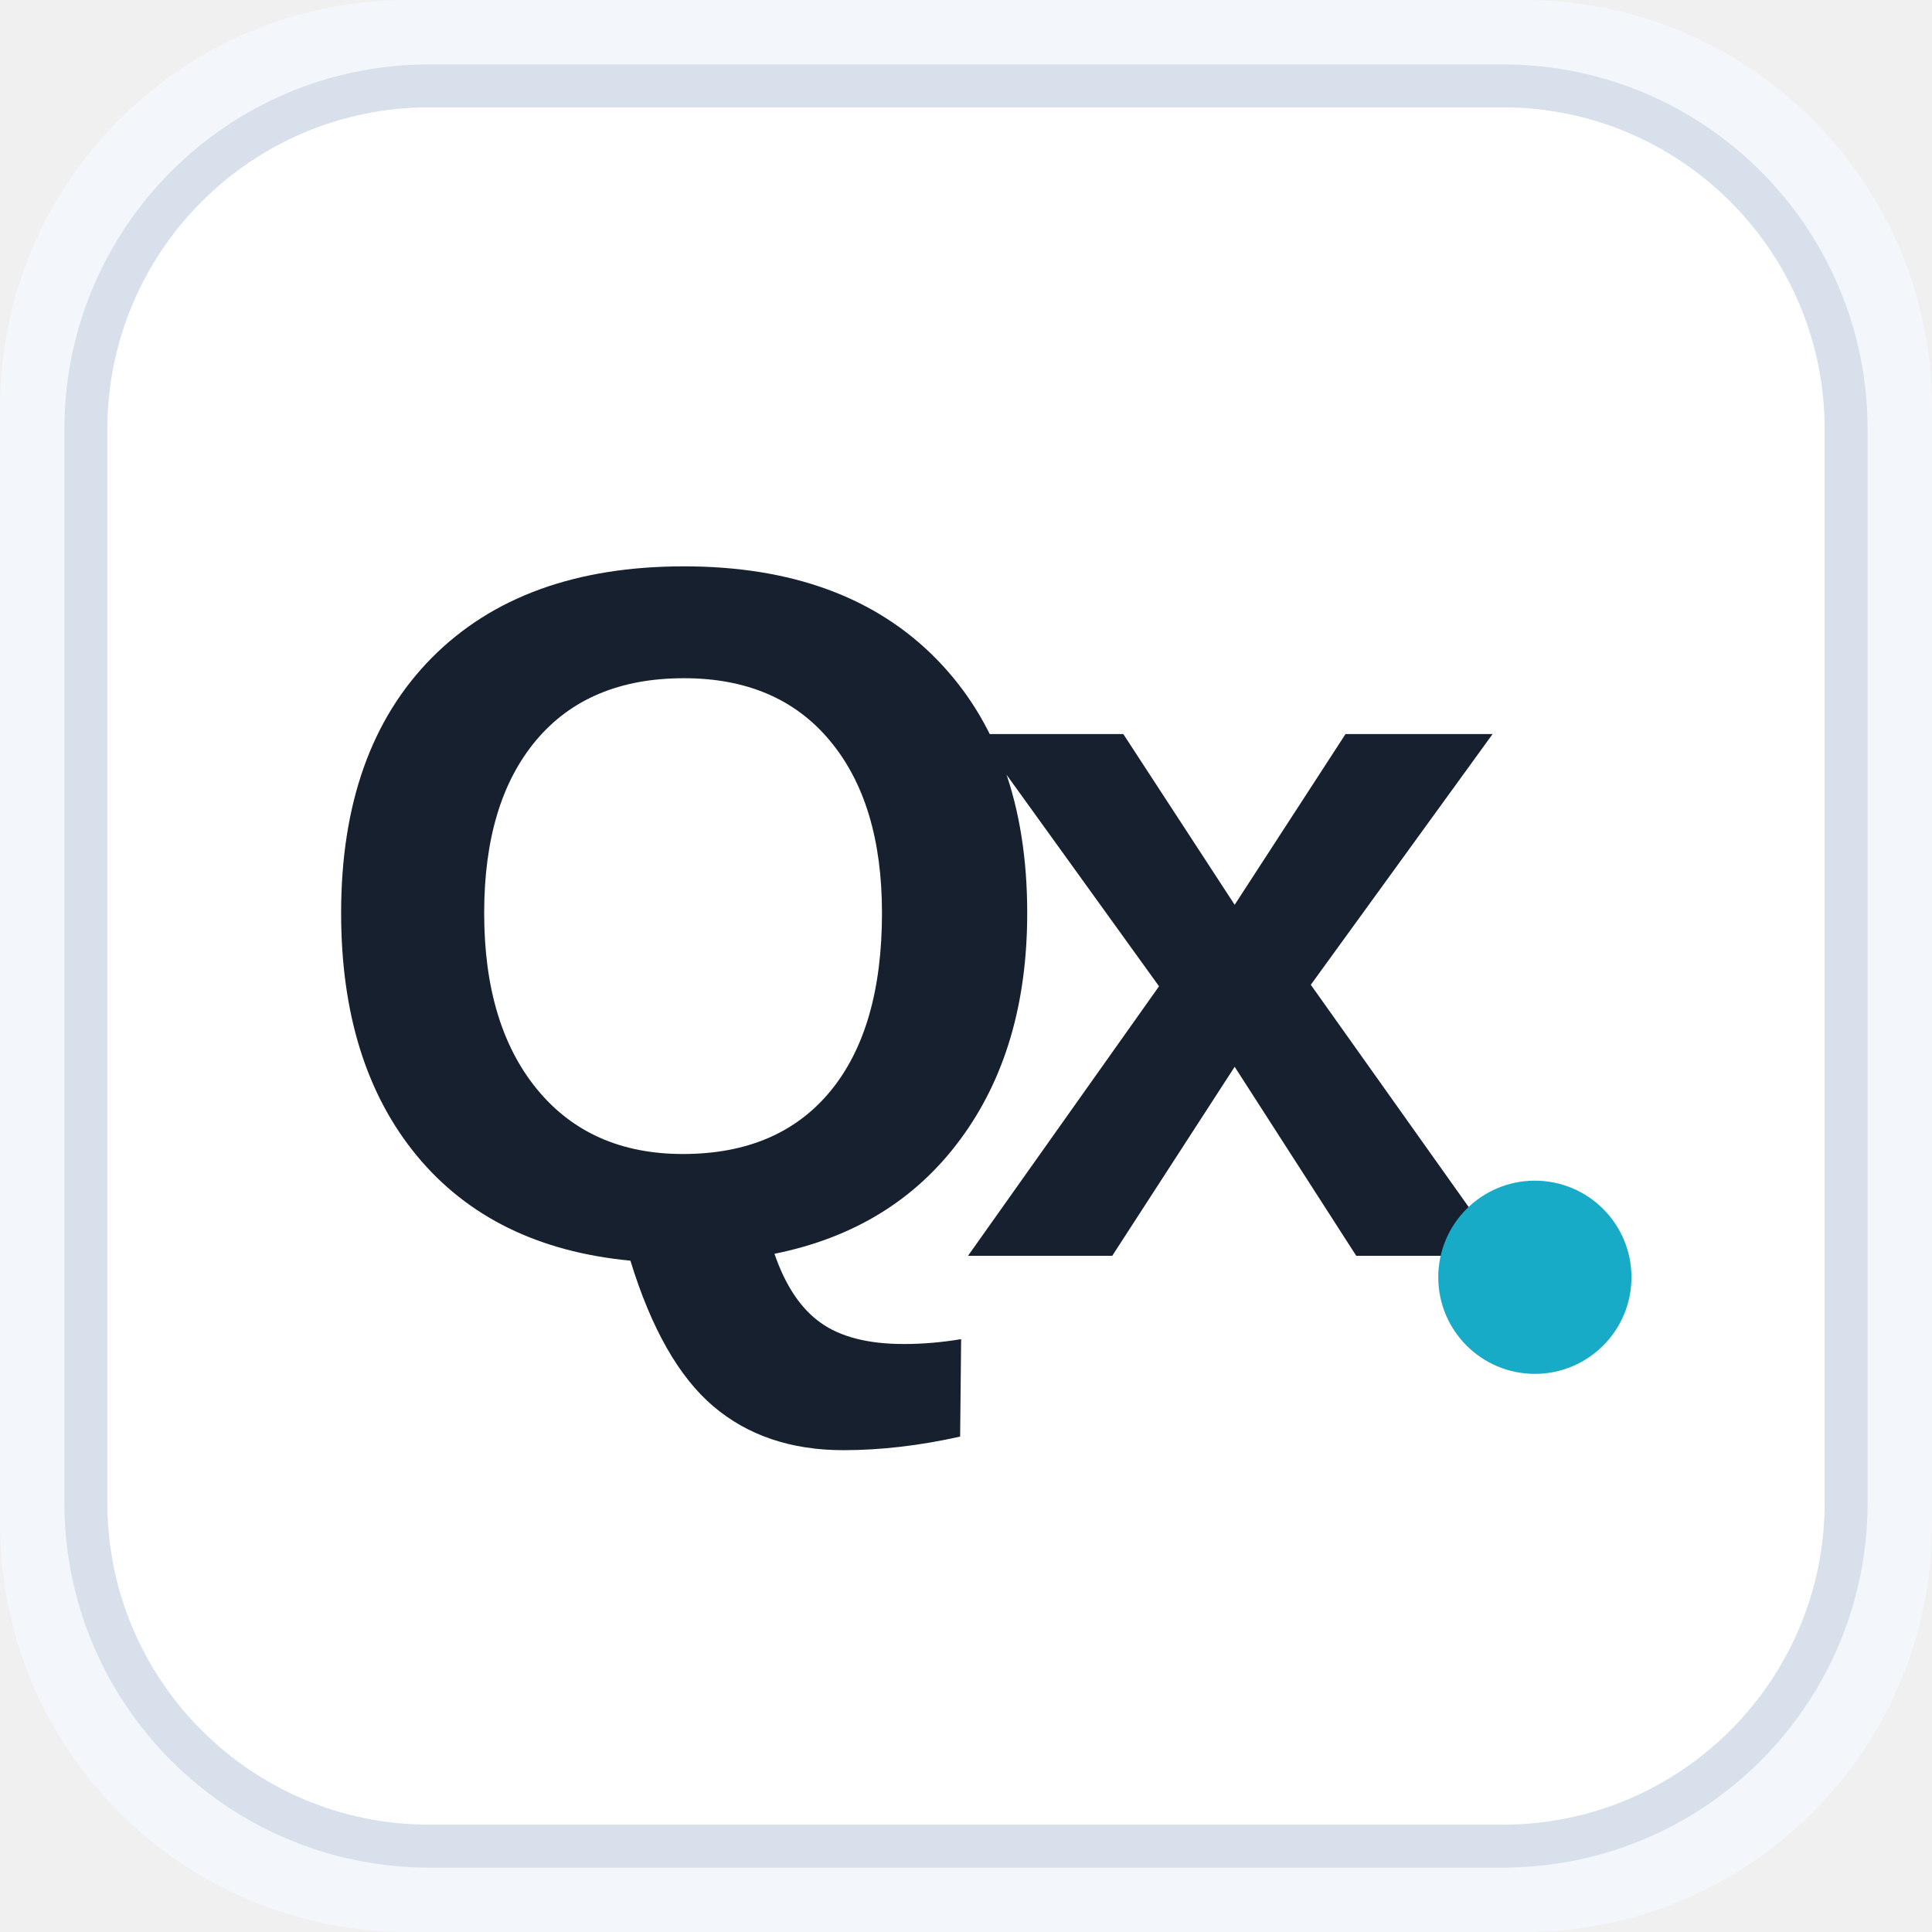
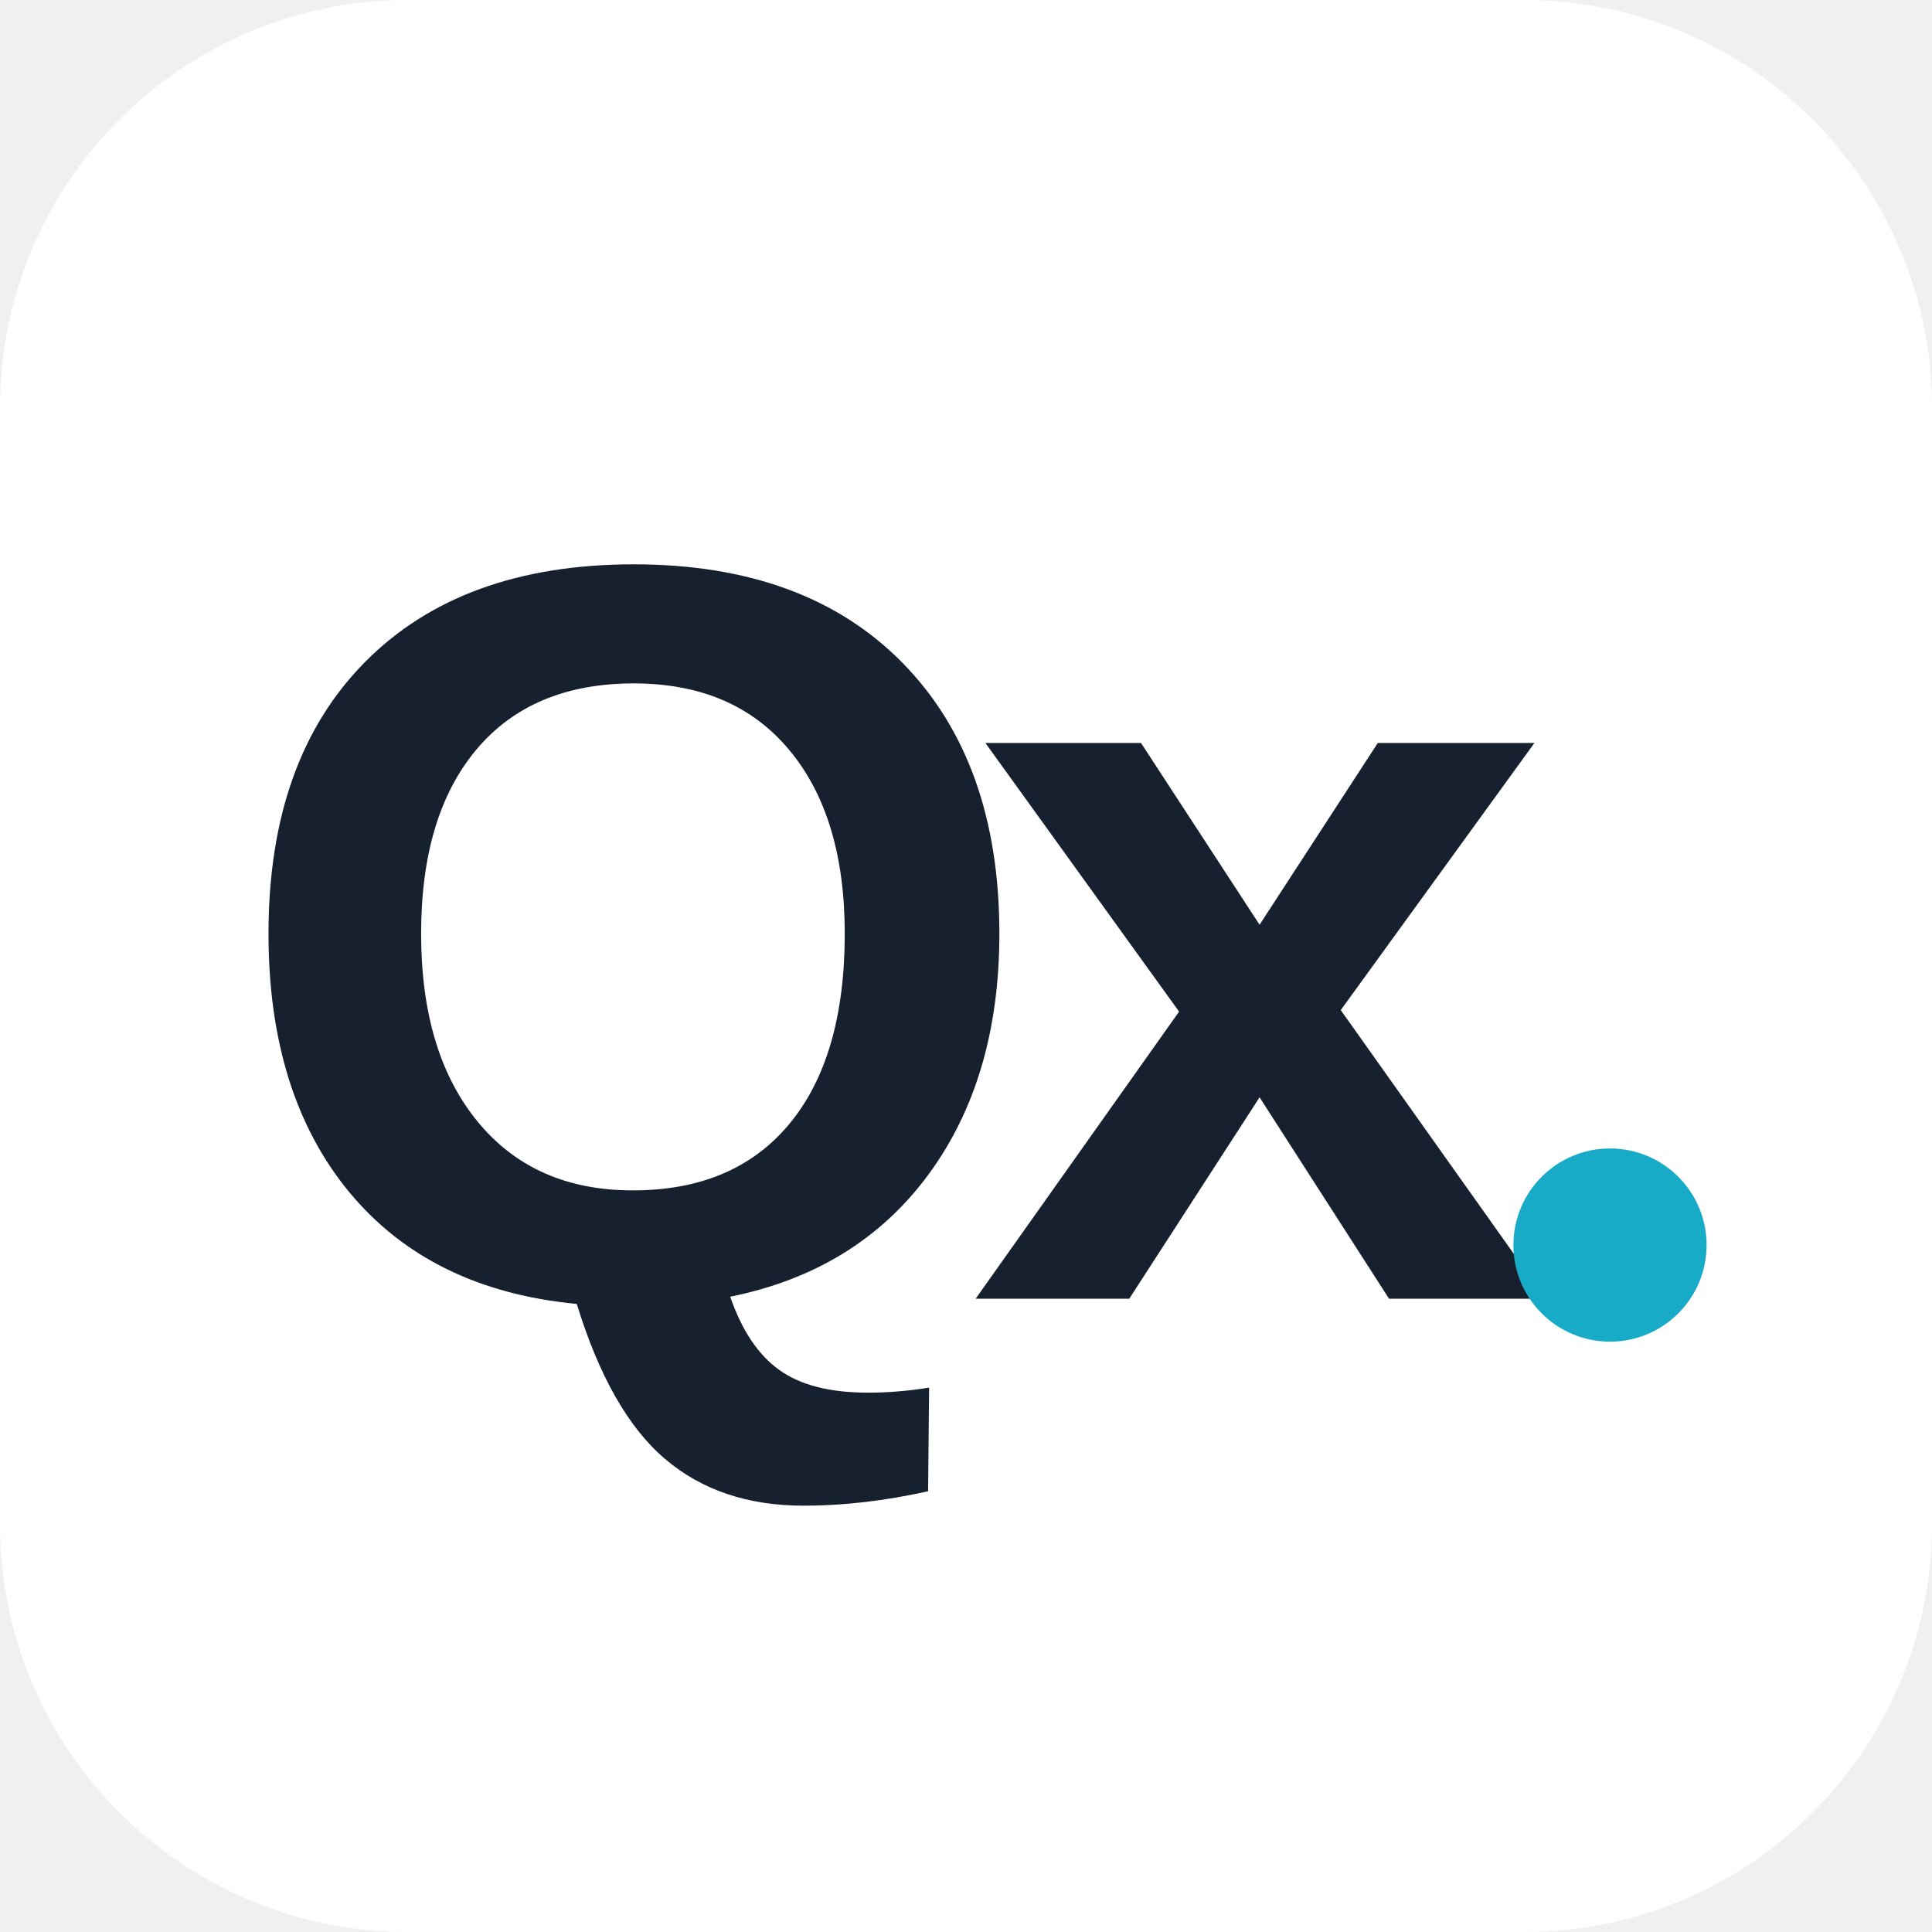
<svg xmlns="http://www.w3.org/2000/svg" viewBox="0 0 180 180" role="img" aria-label="Qnex">
-   <rect width="180" height="180" rx="38" fill="#f3f6fb" />
-   <rect x="8" y="8" width="164" height="164" rx="32" fill="#ffffff" stroke="#d7e0eb" stroke-width="4" />
-   <g fill="#17202e" font-family="Segoe UI,Arial,sans-serif" font-size="92" font-weight="650" letter-spacing="-10">
-     <text x="28" y="117">Qx</text>
+   <rect width="180" height="180" rx="38" fill="#ffffff" />
+   <g fill="#17202e" font-family="Segoe UI,Arial,sans-serif" font-size="98" font-weight="650" letter-spacing="-7">
+     <text x="21" y="121">Qx</text>
  </g>
-   <circle cx="143" cy="119" r="9" fill="#18abc8" />
-   <style>
-     @media (prefers-color-scheme: dark) {
-       rect:first-child { fill:#111827; }
-       rect:nth-child(2) { fill:#1b2635; stroke:#34465d; }
-       text { fill:#f4f8ff; }
-     }
-   </style>
+   <circle cx="150" cy="116" r="9" fill="#18abc8" />
</svg>
